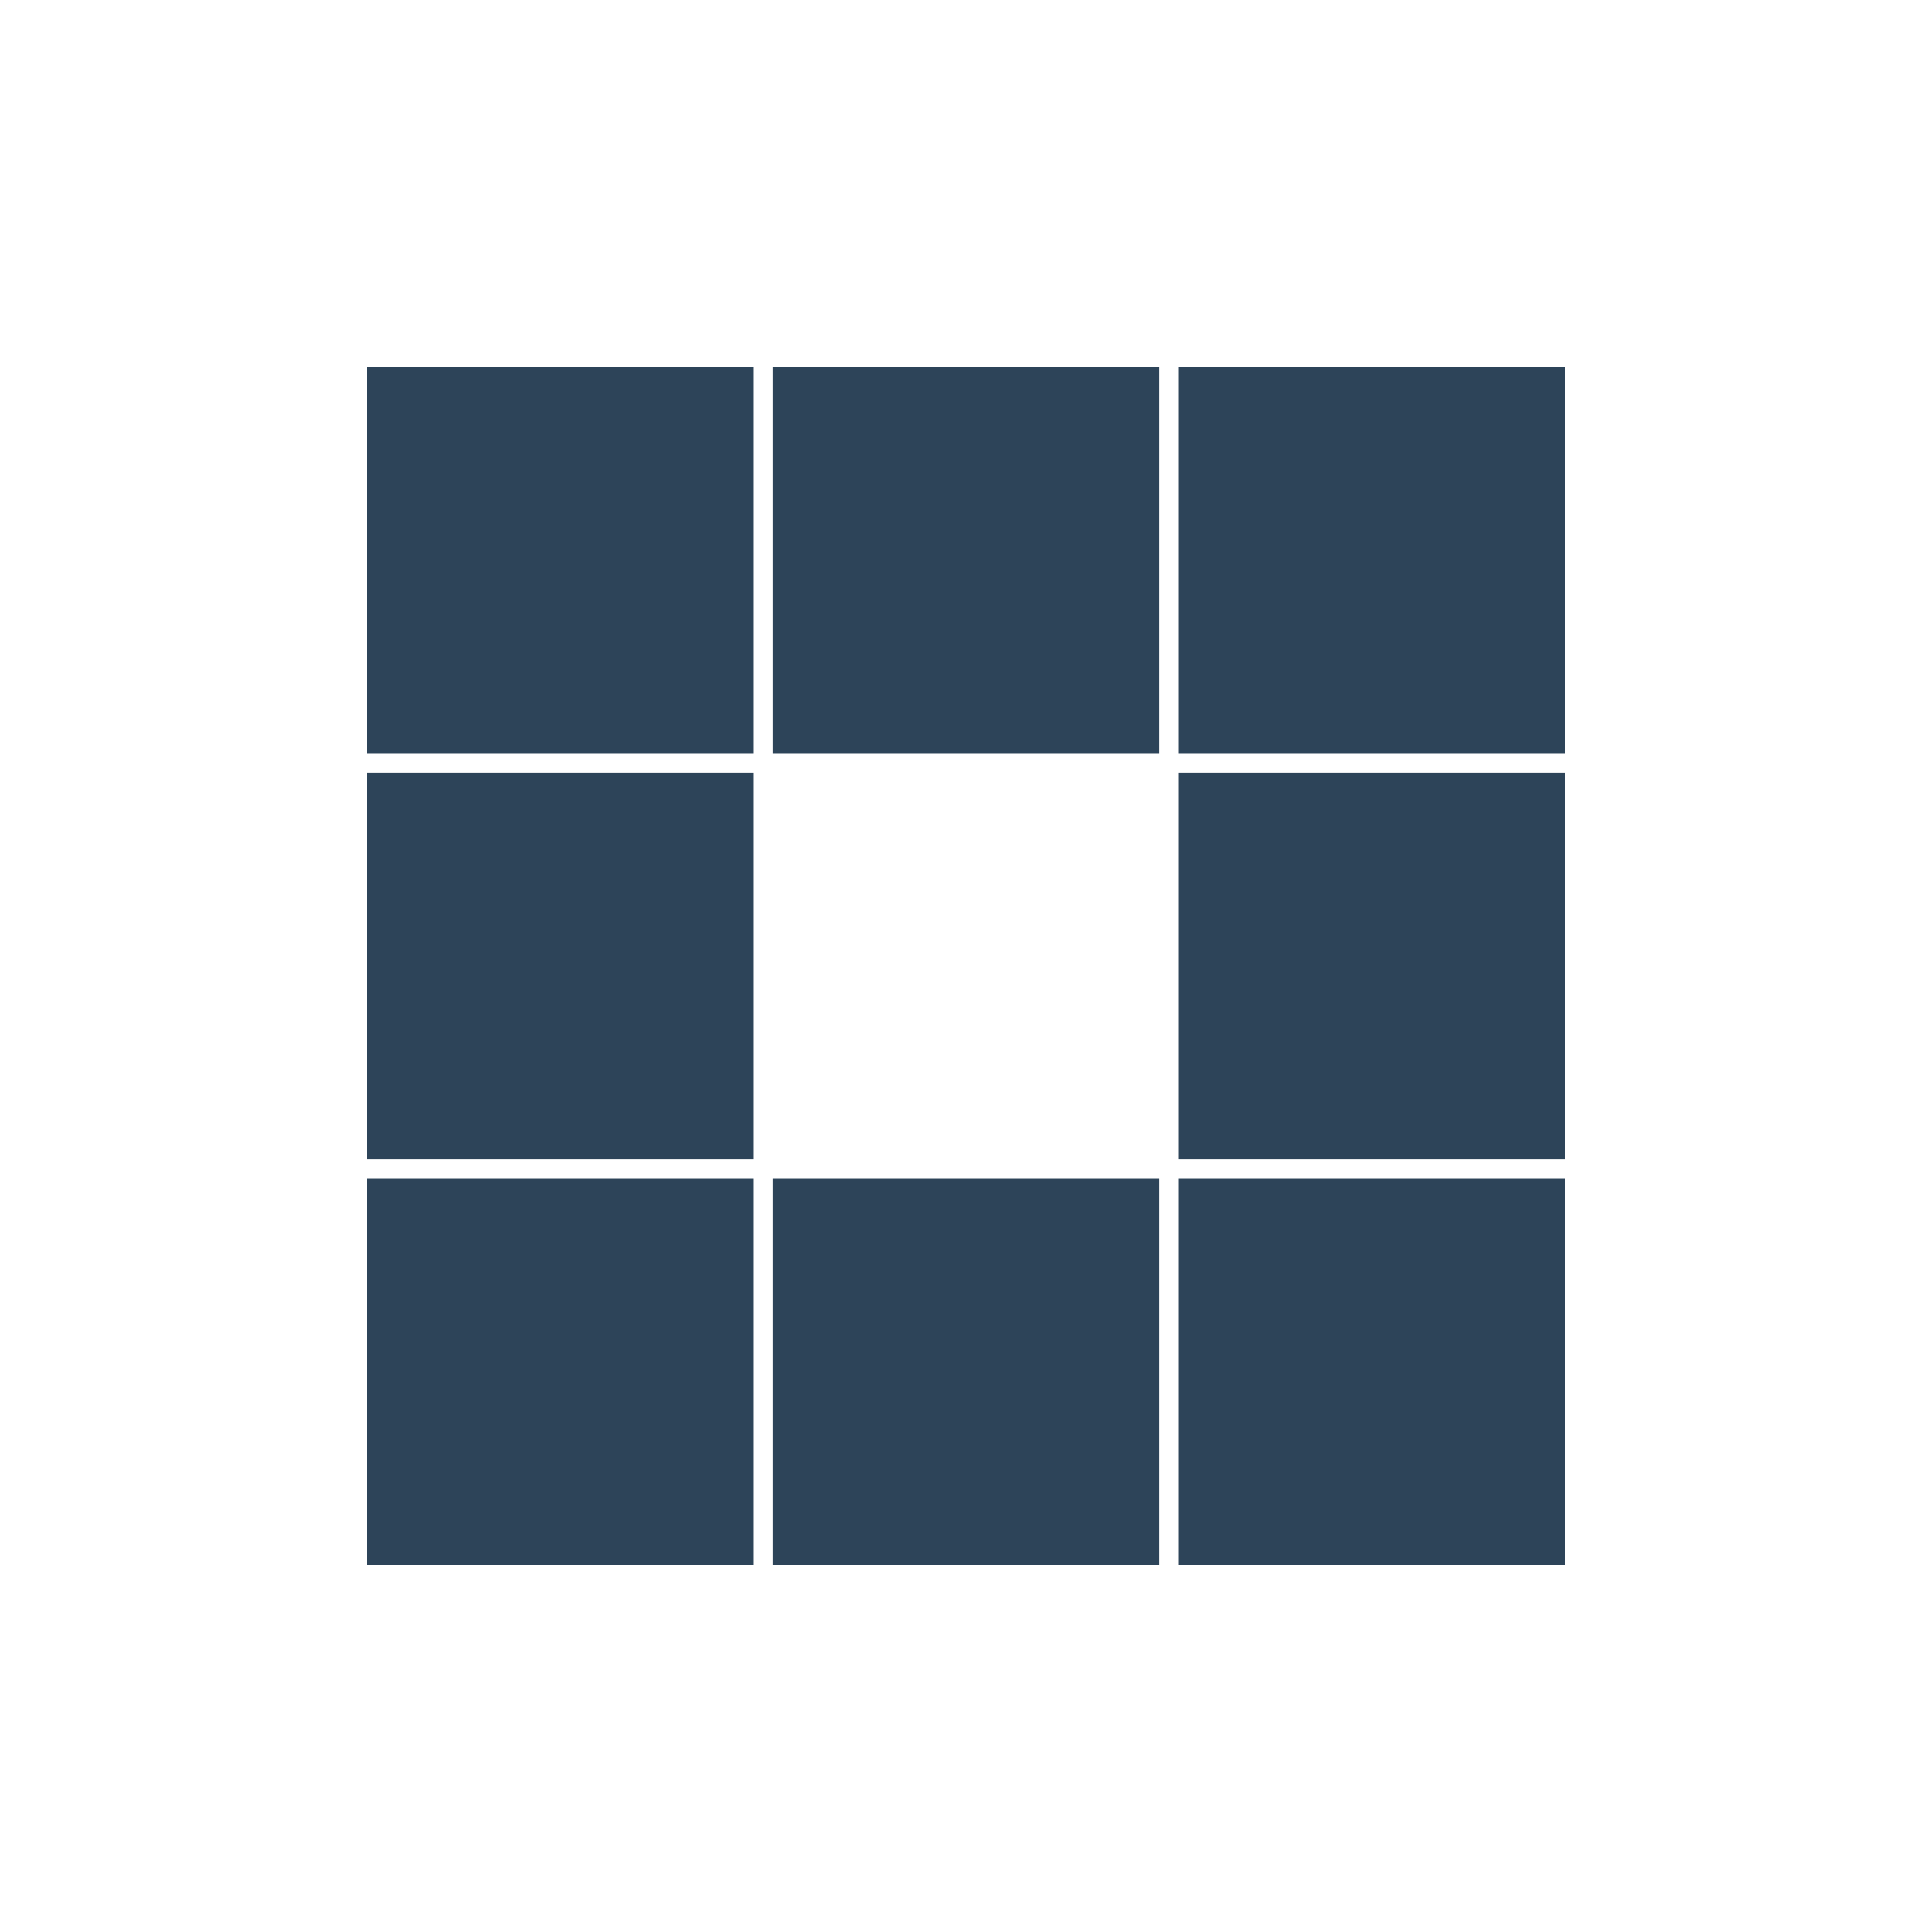
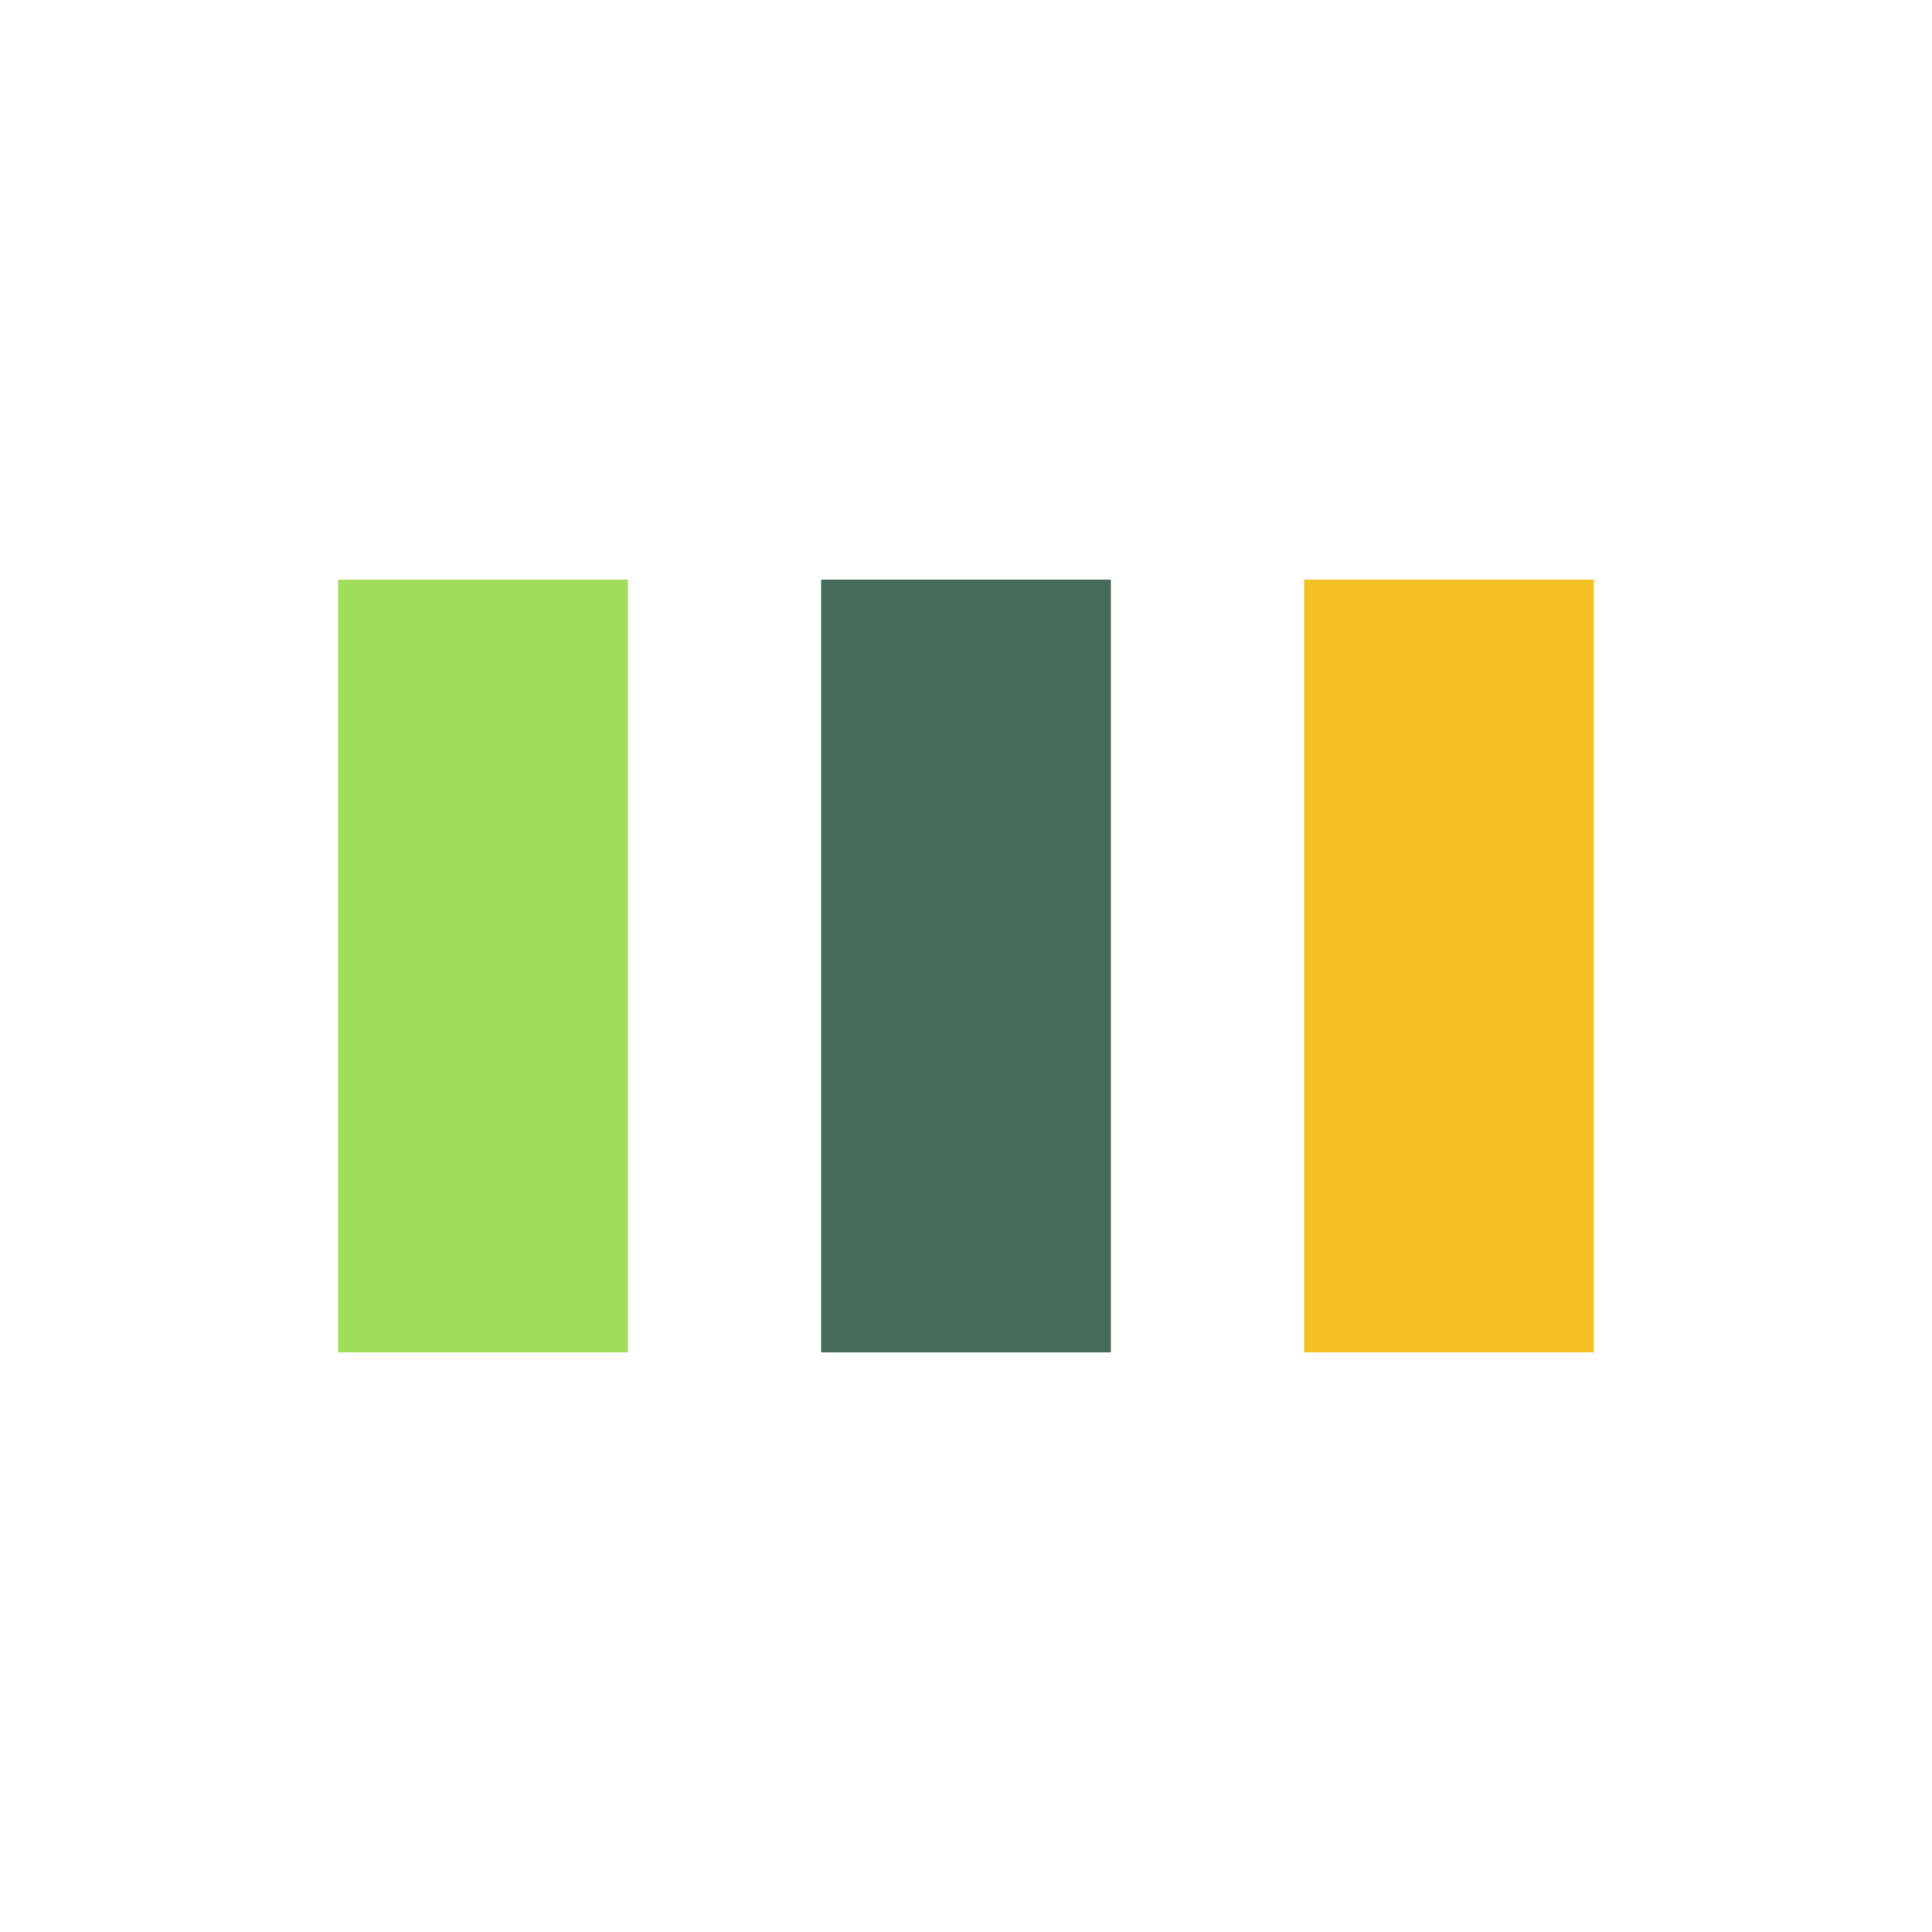
- <svg xmlns="http://www.w3.org/2000/svg" style="margin: auto; display: block; shape-rendering: auto; animation-play-state: running; animation-delay: 0s;" width="200px" height="200px" viewBox="0 0 100 100" preserveAspectRatio="xMidYMid">
-   <rect x="19" y="19" width="20" height="20" fill="#2d4459" style="animation-play-state: running; animation-delay: 0s;">
-     <animate attributeName="fill" values="#529c38;#2d4459;#2d4459" keyTimes="0;0.125;1" dur="1s" repeatCount="indefinite" begin="0s" calcMode="discrete" style="animation-play-state: running; animation-delay: 0s;" />
+ <svg xmlns="http://www.w3.org/2000/svg" style="margin: auto; display: block; shape-rendering: auto;" width="200px" height="200px" viewBox="0 0 100 100" preserveAspectRatio="xMidYMid">
+   <rect x="17.5" y="30" width="15" height="40" fill="#a0de59">
+     <animate attributeName="y" repeatCount="indefinite" dur="1s" calcMode="spline" keyTimes="0;0.5;1" values="18;30;30" keySplines="0 0.5 0.5 1;0 0.5 0.5 1" begin="-0.2s" />
+     <animate attributeName="height" repeatCount="indefinite" dur="1s" calcMode="spline" keyTimes="0;0.5;1" values="64;40;40" keySplines="0 0.5 0.5 1;0 0.5 0.5 1" begin="-0.2s" />
  </rect>
-   <rect x="40" y="19" width="20" height="20" fill="#2d4459" style="animation-play-state: running; animation-delay: 0s;">
-     <animate attributeName="fill" values="#529c38;#2d4459;#2d4459" keyTimes="0;0.125;1" dur="1s" repeatCount="indefinite" begin="0.125s" calcMode="discrete" style="animation-play-state: running; animation-delay: 0s;" />
+   <rect x="42.5" y="30" width="15" height="40" fill="#466b5a">
+     <animate attributeName="y" repeatCount="indefinite" dur="1s" calcMode="spline" keyTimes="0;0.5;1" values="21;30;30" keySplines="0 0.5 0.5 1;0 0.5 0.5 1" begin="-0.1s" />
+     <animate attributeName="height" repeatCount="indefinite" dur="1s" calcMode="spline" keyTimes="0;0.5;1" values="58;40;40" keySplines="0 0.5 0.5 1;0 0.5 0.5 1" begin="-0.1s" />
  </rect>
-   <rect x="61" y="19" width="20" height="20" fill="#2d4459" style="animation-play-state: running; animation-delay: 0s;">
-     <animate attributeName="fill" values="#529c38;#2d4459;#2d4459" keyTimes="0;0.125;1" dur="1s" repeatCount="indefinite" begin="0.25s" calcMode="discrete" style="animation-play-state: running; animation-delay: 0s;" />
-   </rect>
-   <rect x="19" y="40" width="20" height="20" fill="#2d4459" style="animation-play-state: running; animation-delay: 0s;">
-     <animate attributeName="fill" values="#529c38;#2d4459;#2d4459" keyTimes="0;0.125;1" dur="1s" repeatCount="indefinite" begin="0.875s" calcMode="discrete" style="animation-play-state: running; animation-delay: 0s;" />
-   </rect>
-   <rect x="61" y="40" width="20" height="20" fill="#2d4459" style="animation-play-state: running; animation-delay: 0s;">
-     <animate attributeName="fill" values="#529c38;#2d4459;#2d4459" keyTimes="0;0.125;1" dur="1s" repeatCount="indefinite" begin="0.375s" calcMode="discrete" style="animation-play-state: running; animation-delay: 0s;" />
-   </rect>
-   <rect x="19" y="61" width="20" height="20" fill="#2d4459" style="animation-play-state: running; animation-delay: 0s;">
-     <animate attributeName="fill" values="#529c38;#2d4459;#2d4459" keyTimes="0;0.125;1" dur="1s" repeatCount="indefinite" begin="0.75s" calcMode="discrete" style="animation-play-state: running; animation-delay: 0s;" />
-   </rect>
-   <rect x="40" y="61" width="20" height="20" fill="#2d4459" style="animation-play-state: running; animation-delay: 0s;">
-     <animate attributeName="fill" values="#529c38;#2d4459;#2d4459" keyTimes="0;0.125;1" dur="1s" repeatCount="indefinite" begin="0.625s" calcMode="discrete" style="animation-play-state: running; animation-delay: 0s;" />
-   </rect>
-   <rect x="61" y="61" width="20" height="20" fill="#2d4459" style="animation-play-state: running; animation-delay: 0s;">
-     <animate attributeName="fill" values="#529c38;#2d4459;#2d4459" keyTimes="0;0.125;1" dur="1s" repeatCount="indefinite" begin="0.5s" calcMode="discrete" style="animation-play-state: running; animation-delay: 0s;" />
+   <rect x="67.5" y="30" width="15" height="40" fill="#f5c024">
+     <animate attributeName="y" repeatCount="indefinite" dur="1s" calcMode="spline" keyTimes="0;0.5;1" values="21;30;30" keySplines="0 0.5 0.5 1;0 0.5 0.5 1" />
+     <animate attributeName="height" repeatCount="indefinite" dur="1s" calcMode="spline" keyTimes="0;0.5;1" values="58;40;40" keySplines="0 0.5 0.5 1;0 0.5 0.5 1" />
  </rect>
</svg>
